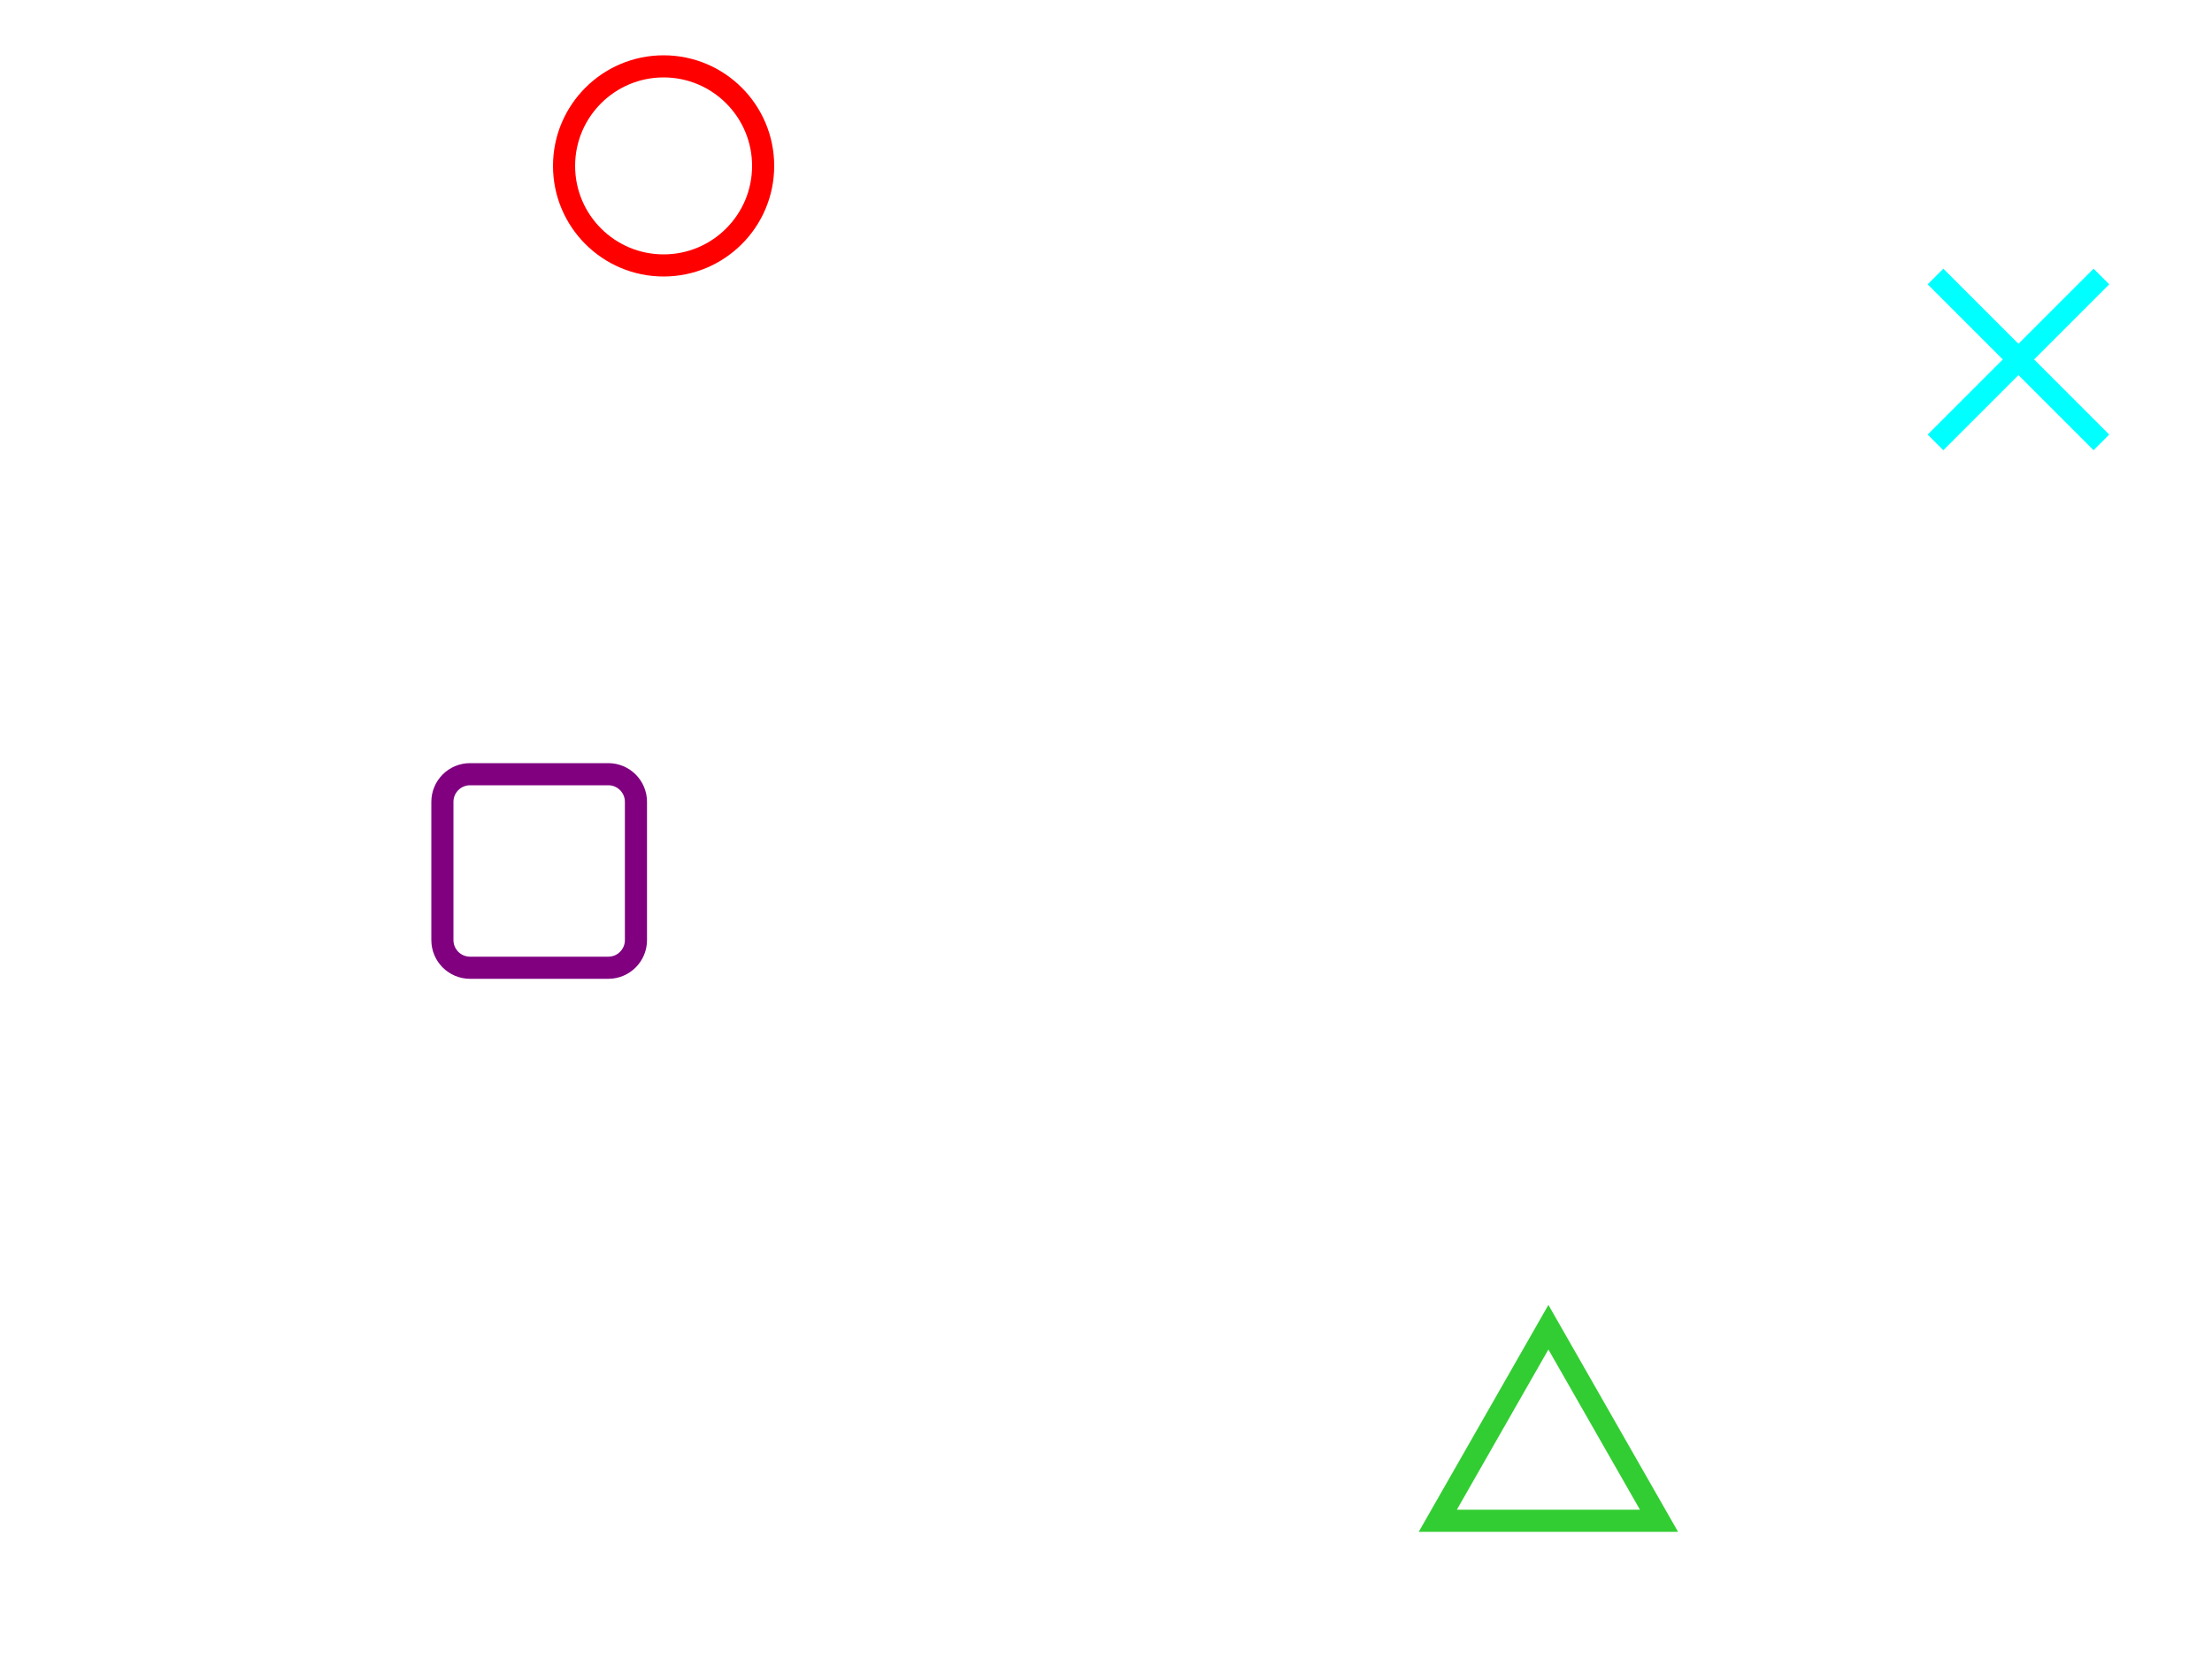
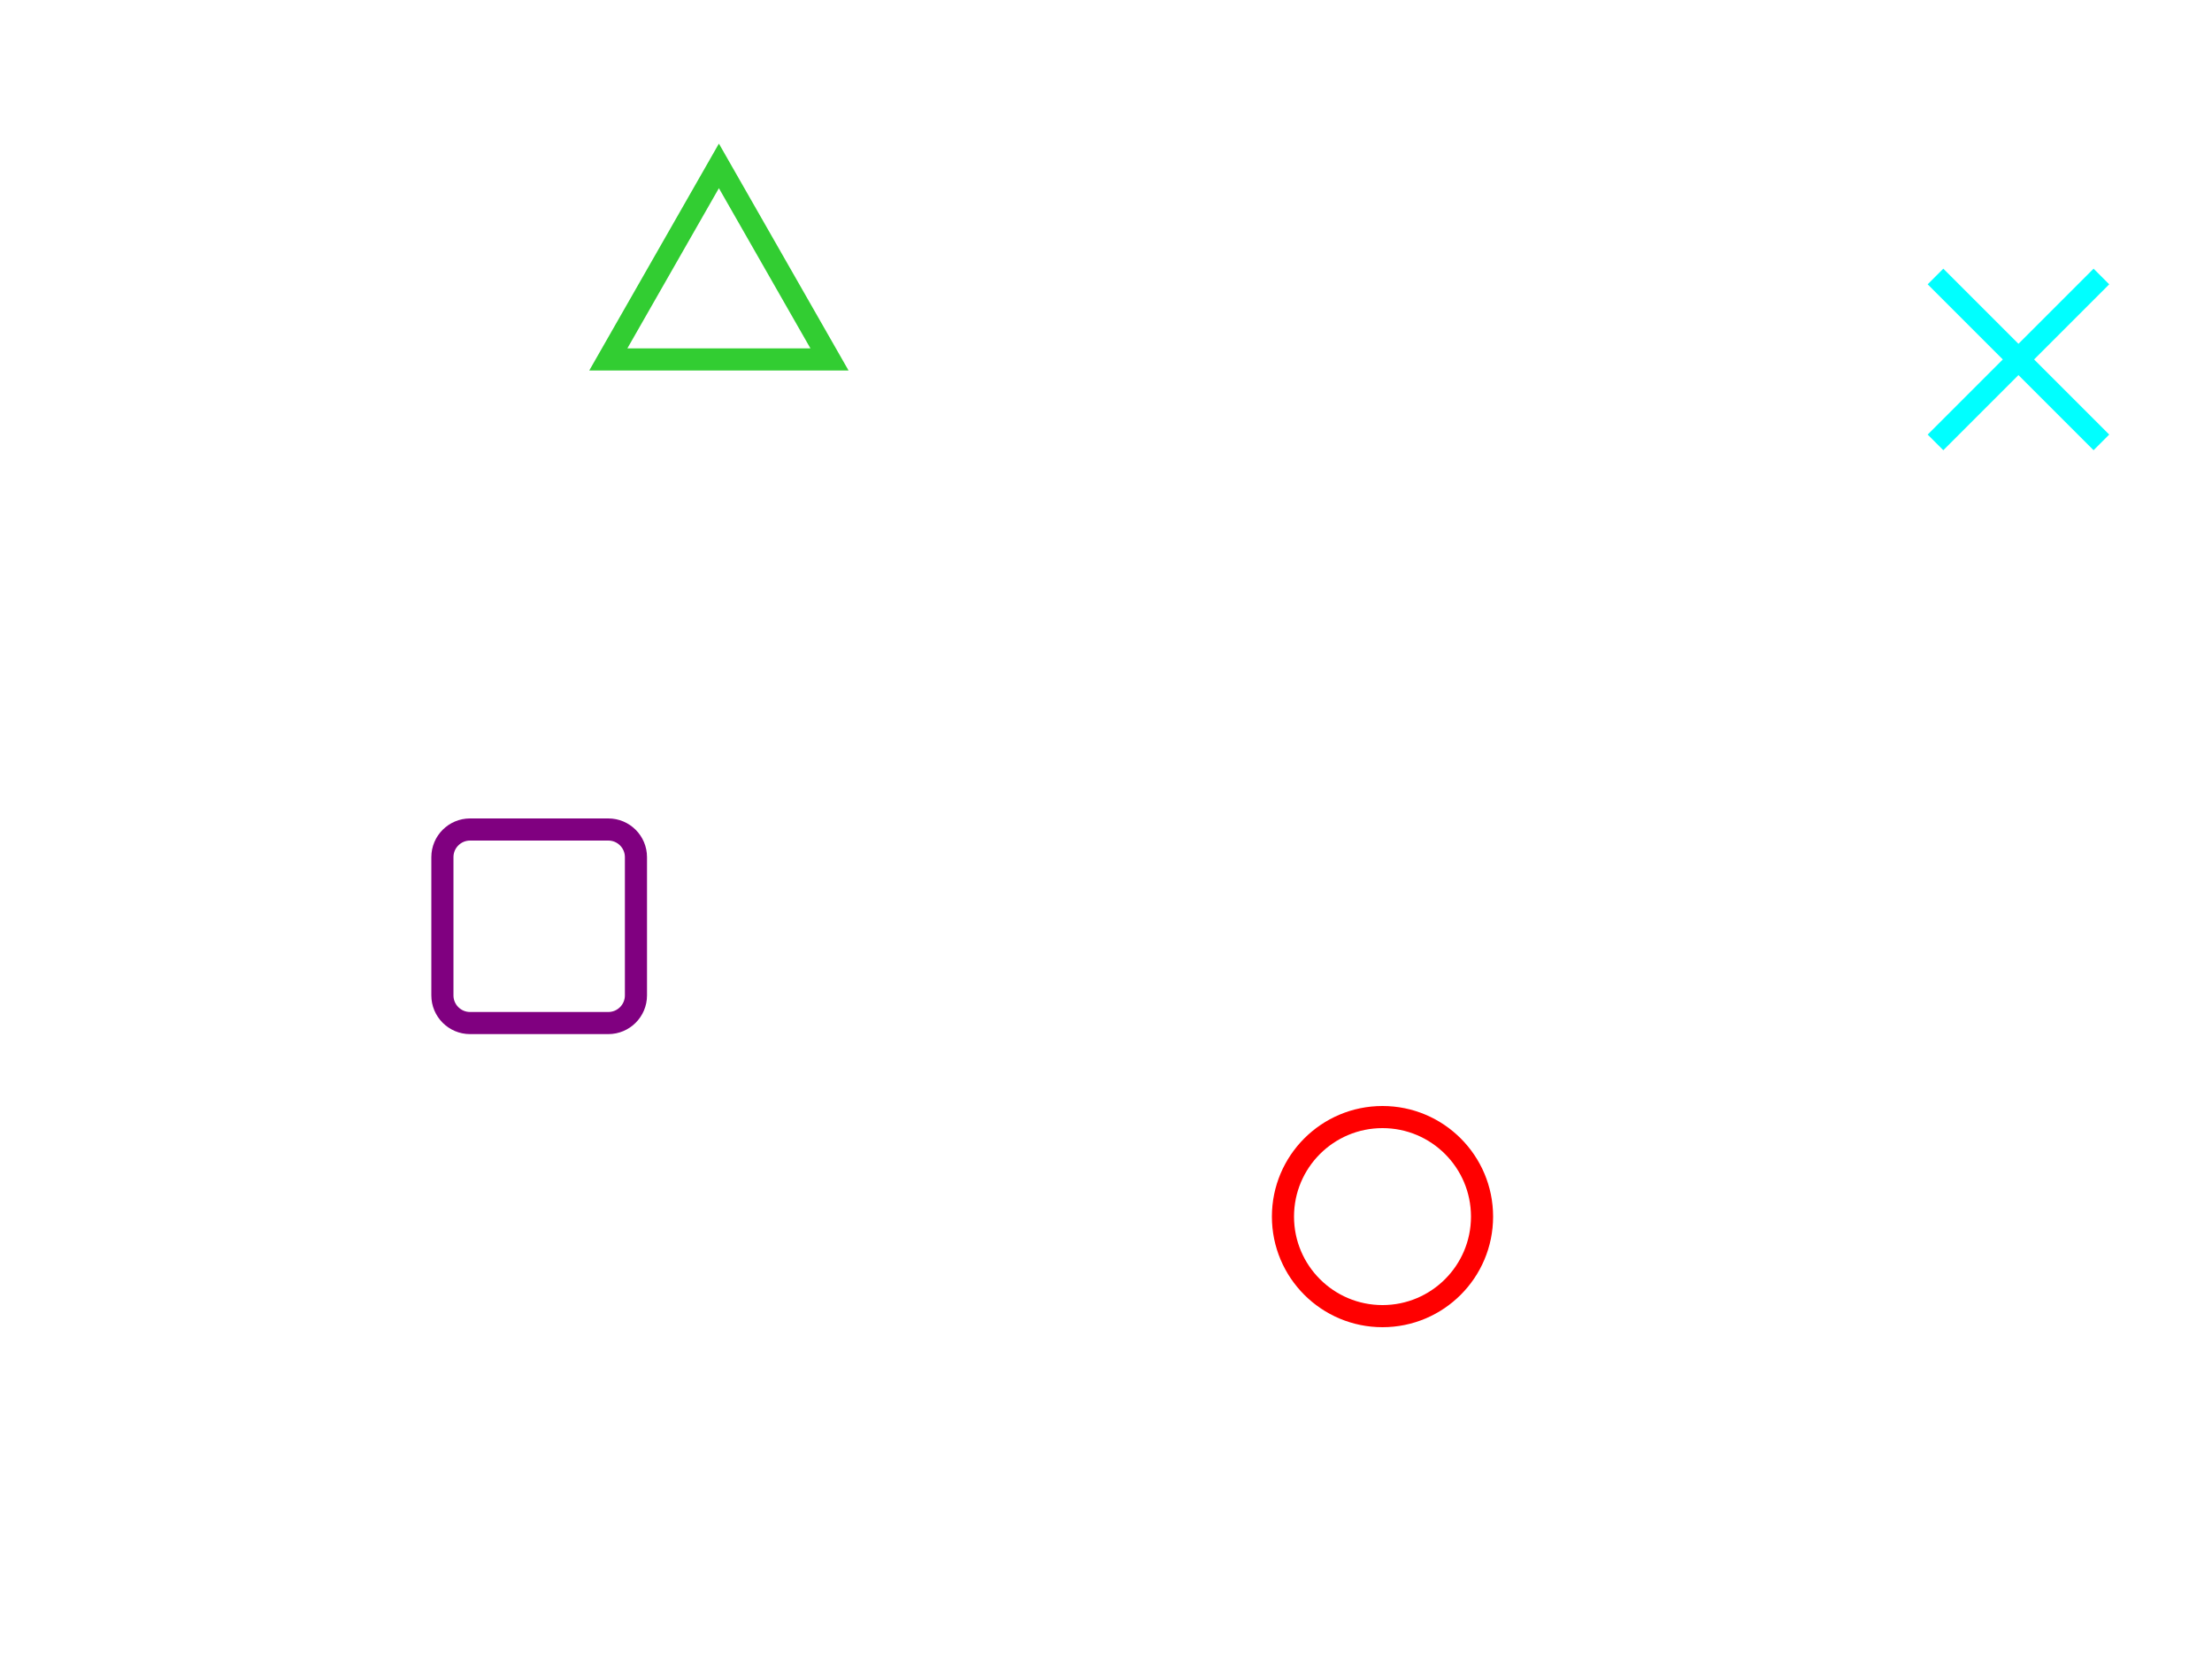
<svg xmlns="http://www.w3.org/2000/svg" width="400" height="300" viewBox="0 0 400 300">
-   <circle r="18" cx="120" cy="30" stroke="red" stroke-width="4" fill="none" />
-   <polygon points="280,240 260,275 300,275" stroke="limegreen" stroke-width="4" fill="none" />
+   <circle r="18" cx="250" cy="220" stroke="red" stroke-width="4" fill="none" />
+   <polygon points="130,30 110,65 150,65" stroke="limegreen" stroke-width="4" fill="none" />
  <line x1="350" y1="50" x2="380" y2="80" stroke="aqua" stroke-width="4" fill="none" />
  <line x1="380" y1="50" x2="350" y2="80" stroke="aqua" stroke-width="4" fill="none" />
-   <rect width="35" height="35" x="80" y="140" rx="5" ry="5" stroke="purple" stroke-width="4" fill="none" />
+   <rect width="35" height="35" x="80" y="150" rx="5" ry="5" stroke="purple" stroke-width="4" fill="none" />
</svg>
